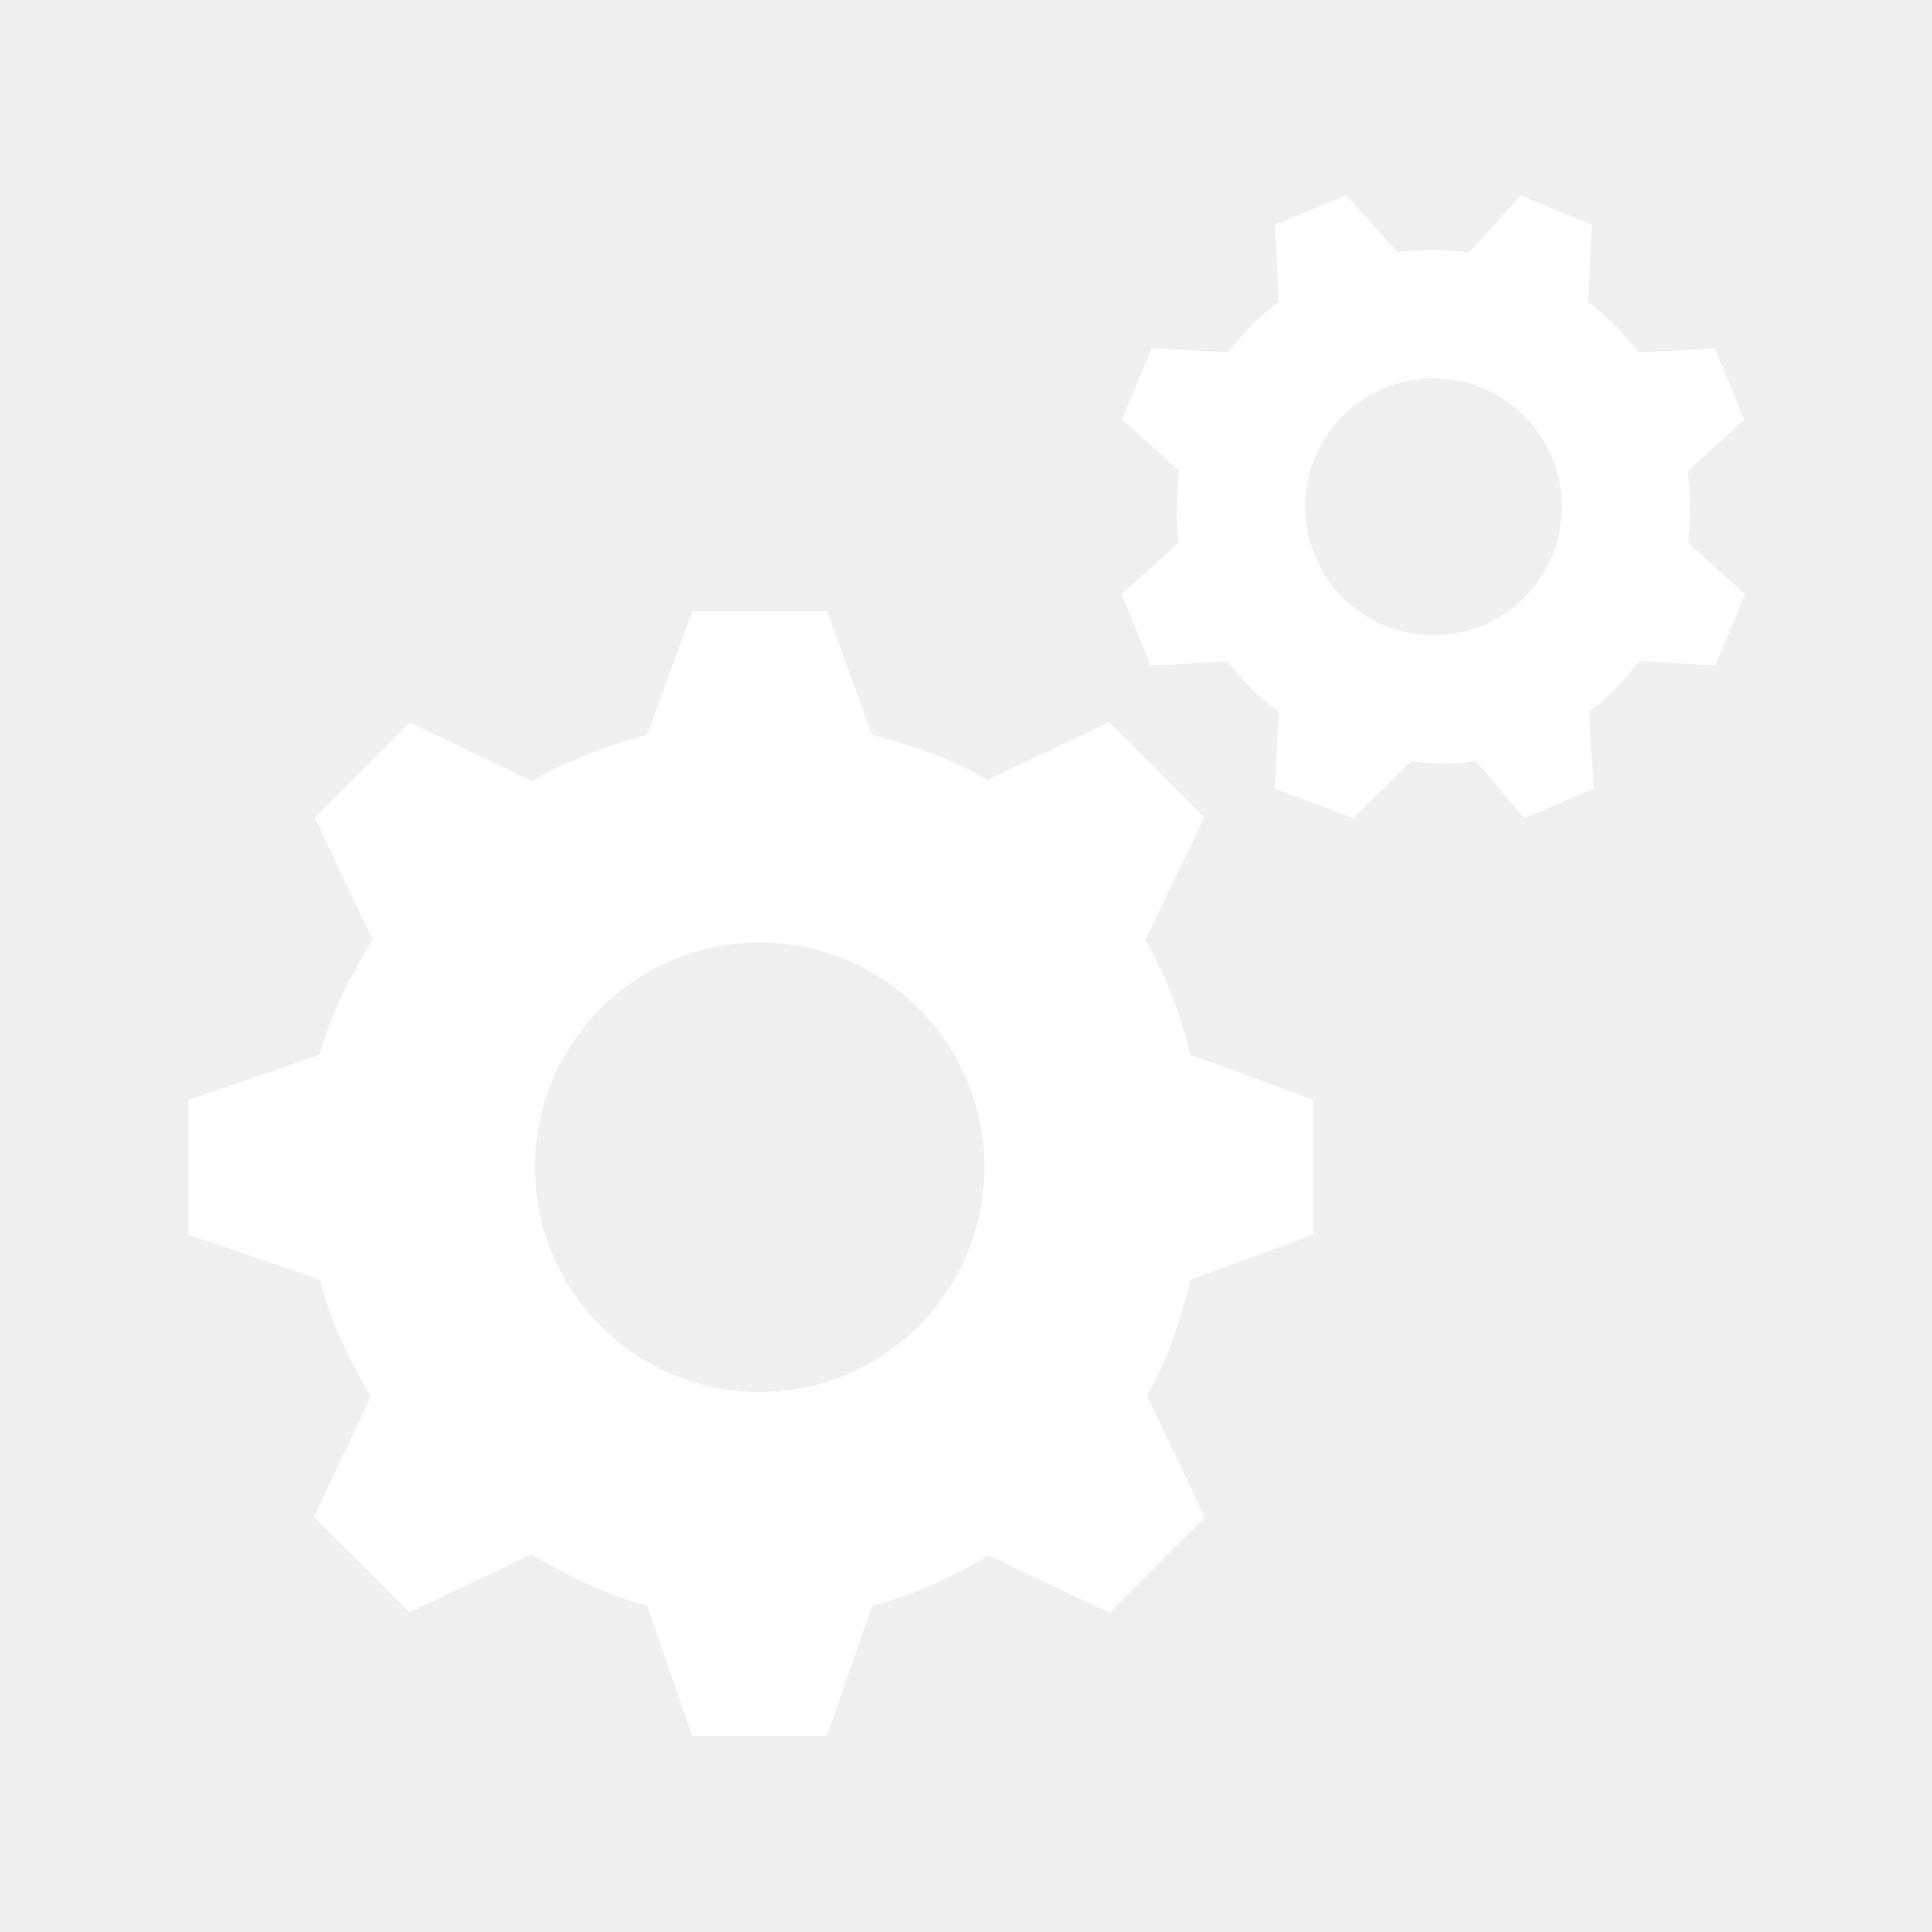
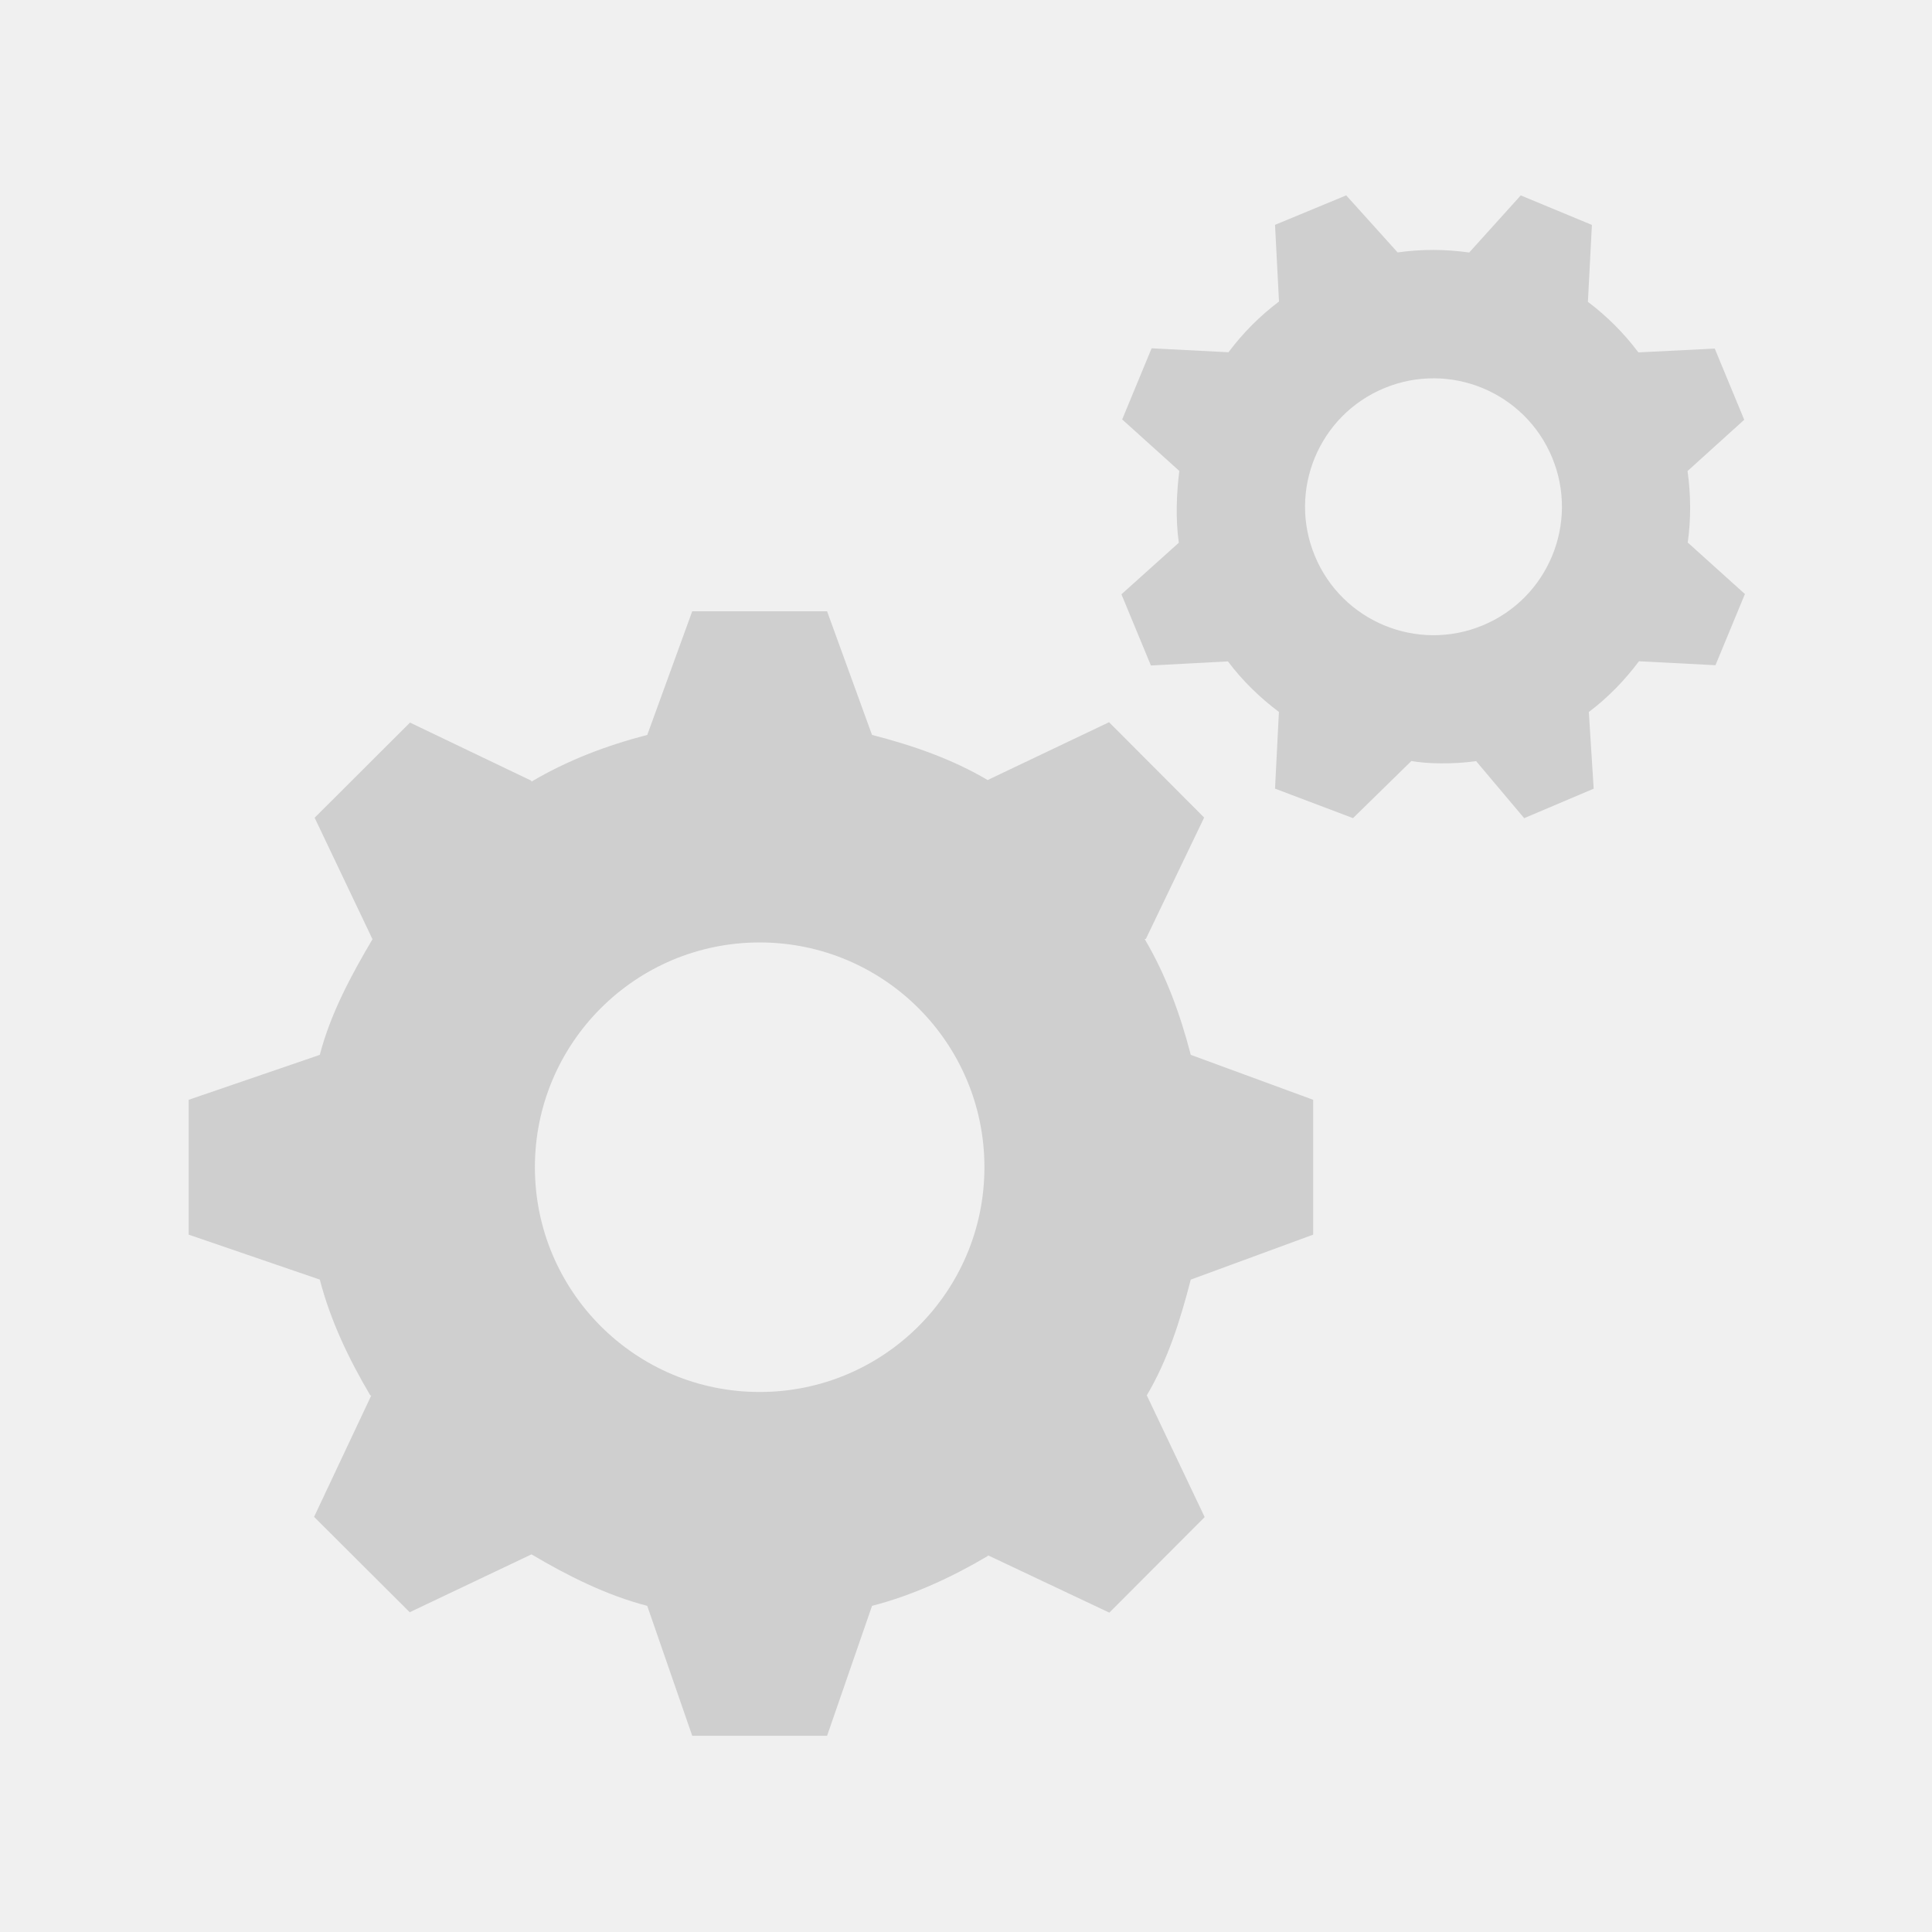
<svg xmlns="http://www.w3.org/2000/svg" xmlns:xlink="http://www.w3.org/1999/xlink" version="1.1" viewBox="0 0 512 512">
  <style>
use {
    display: none;
}

.default {
-     fill: #ffffff !important;
+     fill: #cfcfcf !important;
    display: block;
}

use:target ~ .default, use:target {
    display: block;
}

#gray:target {
    fill: #524847 !important;
}
</style>
  <defs>
    <g id="main">
      <path d="M348,327.195v-35.741l-32.436-11.912c-2.825-10.911-6.615-21.215-12.216-30.687l0.325-0.042l15.438-32.153l-25.2-25.269  l-32.118,15.299l-0.031,0.045c-9.472-5.601-19.758-9.156-30.671-11.978L219.186,162h-35.739l-11.913,32.759  c-10.913,2.821-21.213,6.774-30.685,12.379l-0.048-0.248l-32.149-15.399l-25.269,25.219l15.299,32.124l0.05,0.039  c-5.605,9.471-11.159,19.764-13.98,30.675L50,291.454v35.741l34.753,11.913c2.821,10.915,7.774,21.211,13.38,30.685l0.249,0.045  l-15.147,32.147l25.343,25.274l32.188-15.298l0.065-0.046c9.474,5.597,19.782,10.826,30.695,13.652L183.447,460h35.739  l11.915-34.432c10.913-2.826,21.209-7.614,30.681-13.215l0.05-0.175l32.151,15.192l25.267-25.326l-15.299-32.182l-0.046-0.061  c5.601-9.473,8.835-19.776,11.66-30.688L348,327.195z M201.318,368.891c-32.897,0-59.566-26.662-59.566-59.565  c0-32.896,26.669-59.568,59.566-59.568c32.901,0,59.566,26.672,59.566,59.568C260.884,342.229,234.219,368.891,201.318,368.891z" />
      <path d="M462.238,111.24l-7.815-18.866l-20.23,1.012c-3.873-5.146-8.385-9.644-13.417-13.42l0.038-0.043l1.06-20.318l-18.859-7.822  L389.385,66.89l-0.008,0.031c-6.229-0.883-12.619-0.933-18.988-0.025L356.76,51.774l-18.867,7.815l1.055,20.32  c-5.152,3.873-9.627,8.422-13.403,13.46l-0.038-0.021l-20.317-1.045l-7.799,18.853l15.103,13.616l0.038,0.021  c-0.731,5.835-1.035,12.658-0.133,19.038l-15.208,13.662l7.812,18.87l20.414-1.086c3.868,5.144,8.472,9.613,13.495,13.385  l0.013,0.025l-1.03,20.312l20.668,7.815L374,201.703v-0.033c4,0.731,10.818,0.935,17.193,0.04l12.729,15.114l18.42-7.813  l-1.286-20.324c5.144-3.875,9.521-8.424,13.297-13.456l-0.023,0.011l20.287,1.047l7.802-18.864l-15.121-13.624l-0.033-0.019  c0.877-6.222,0.852-12.58-0.05-18.953L462.238,111.24z M392.912,165.741c-17.359,7.19-37.27-1.053-44.462-18.421  c-7.196-17.364,1.047-37.272,18.415-44.465c17.371-7.192,37.274,1.053,44.471,18.417  C418.523,138.643,410.276,158.547,392.912,165.741z" />
    </g>
  </defs>
  <g>
    <use xlink:href="#main" class="default" />
    <use xlink:href="#main" id="gray" />
  </g>
</svg>
